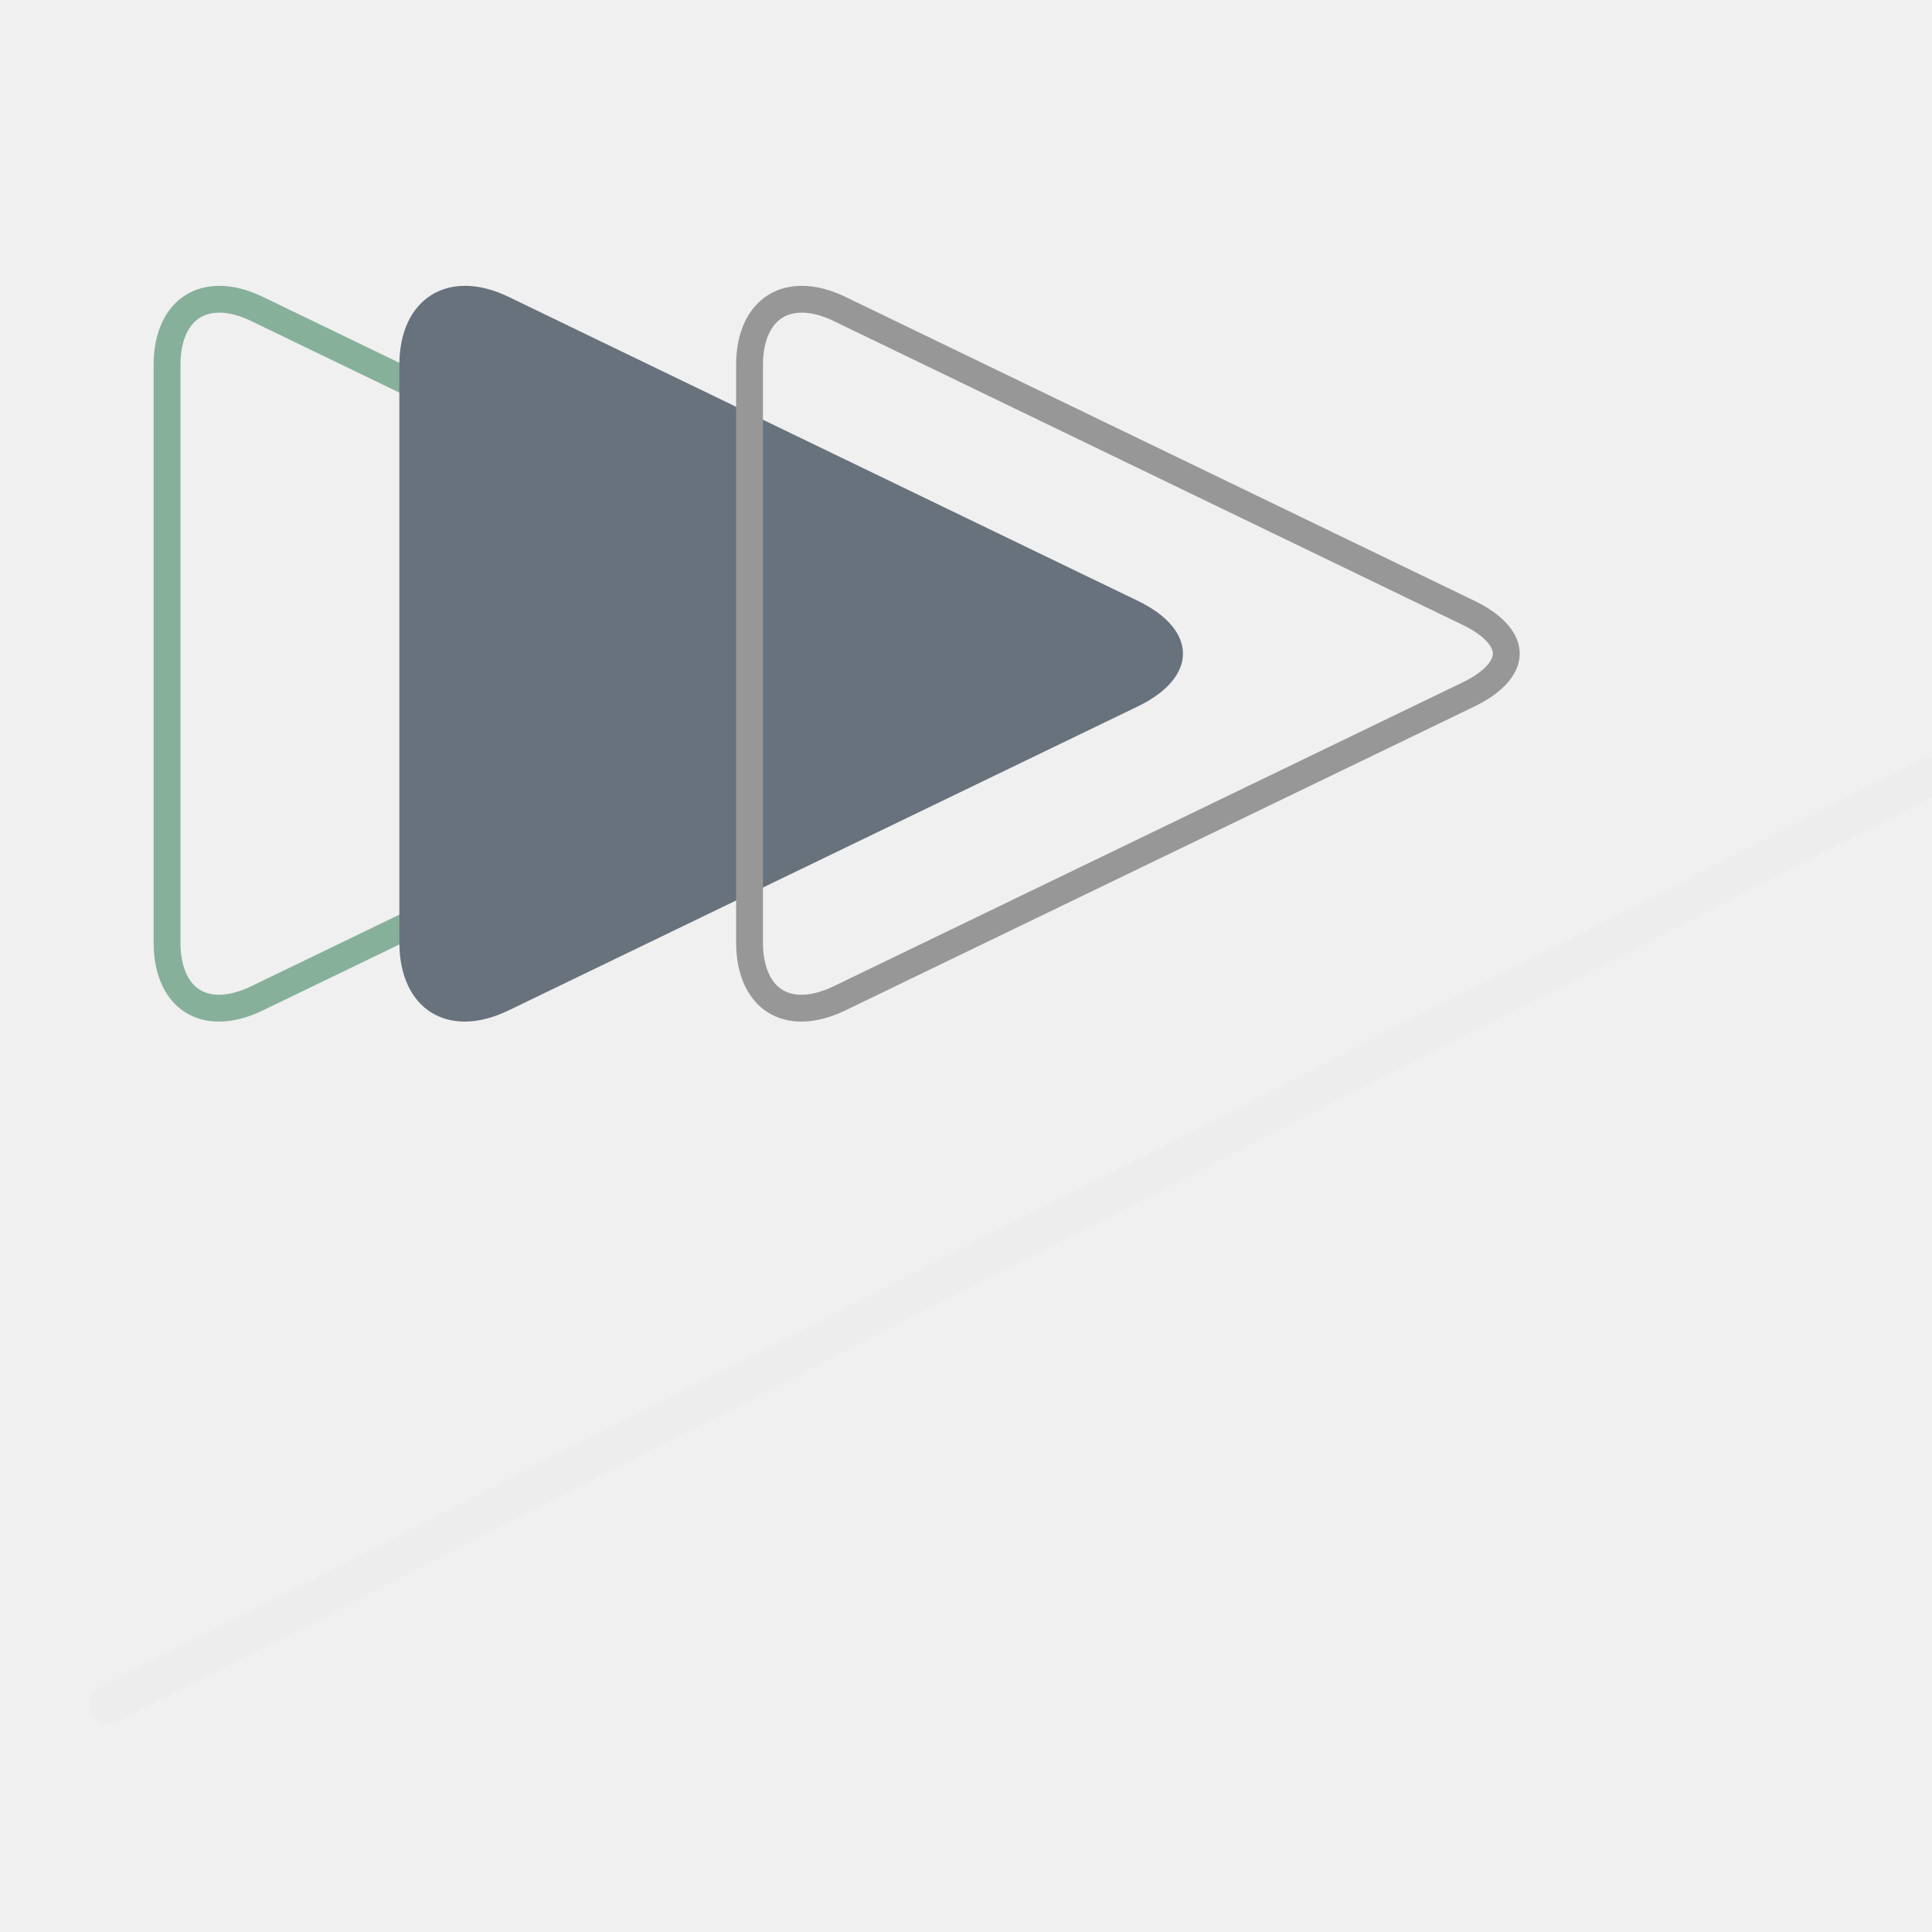
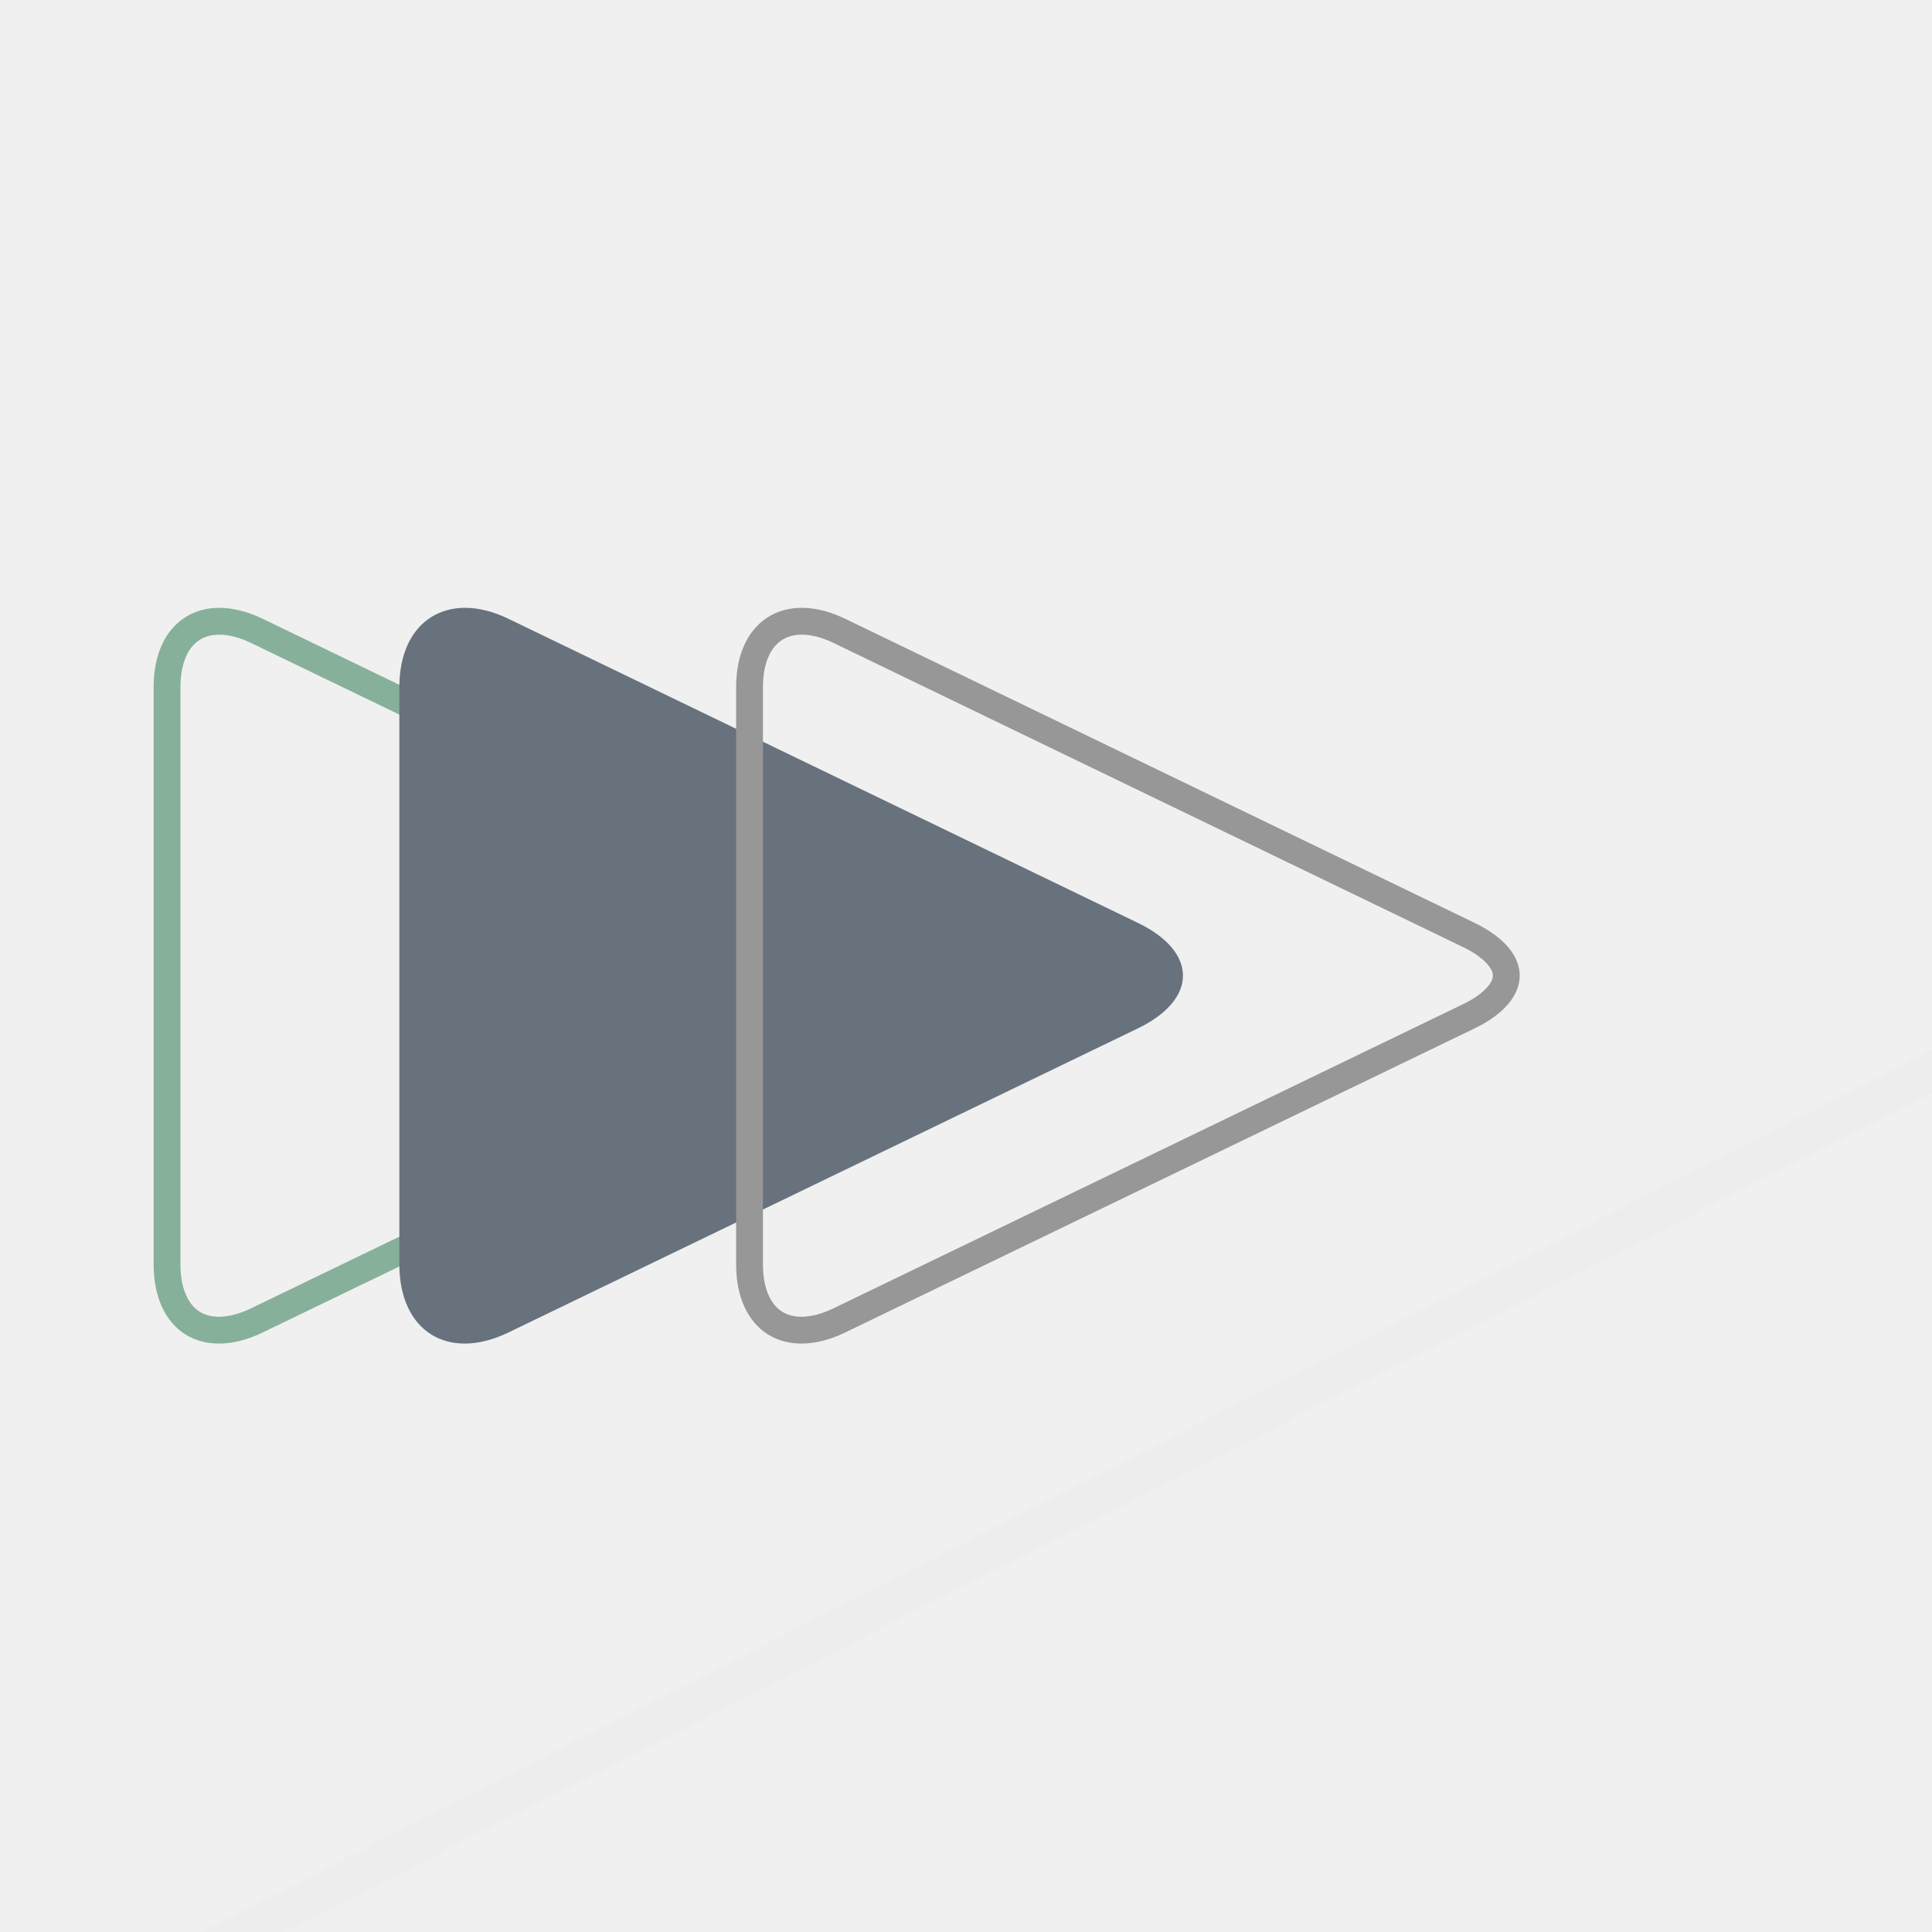
<svg xmlns="http://www.w3.org/2000/svg" xmlns:xlink="http://www.w3.org/1999/xlink" width="36px" height="36px" viewBox="0 0 36 36" version="1.1">
  <defs>
    <path d="M6.763,0.71 C7.306,-0.413 8.189,-0.405 8.728,0.71 L14.395,12.44 C14.938,13.562 14.376,14.472 13.125,14.472 L2.366,14.472 C1.122,14.472 0.557,13.555 1.096,12.44 L6.763,0.71 Z" id="path-1" />
    <mask id="mask-2" maskContentUnits="userSpaceOnUse" maskUnits="objectBoundingBox" x="0" y="0" width="13.692" height="14.588" fill="white">
      <use xlink:href="#path-1" />
    </mask>
    <path d="M17.617,0.71 C18.16,-0.413 19.043,-0.405 19.582,0.71 L25.249,12.44 C25.792,13.562 25.23,14.472 23.979,14.472 L13.22,14.472 C11.976,14.472 11.411,13.555 11.95,12.44 L17.617,0.71 Z" id="path-3" />
    <mask id="mask-4" maskContentUnits="userSpaceOnUse" maskUnits="objectBoundingBox" x="0" y="0" width="13.692" height="14.588" fill="white">
      <use xlink:href="#path-3" />
    </mask>
  </defs>
  <g id="Habitat-Web-Home" stroke="none" stroke-width="1" fill="none" fill-rule="evenodd">
    <g transform="translate(-629, -819)" id="Modern-Packages">
      <g transform="translate(230, 725)">
        <g id="Group-14">
          <g id="Group-13" transform="translate(0, 94)">
            <g id="Group-11" transform="translate(399, 0)">
              <g id="icon-abstract-2">
-                 <rect id="Rectangle-164" fill-opacity="0.14" fill="#D8D8D8" transform="translate(18.99669, 23.11891) rotate(-27) translate(-18.99669, -23.11891) " x="-0.415" y="22.76" width="38.824" height="0.718" rx="0.359" />
-                 <g id="Group-10" transform="translate(2.411765, 5)">
+                 <rect id="Rectangle-164" fill-opacity="0.14" fill="#D8D8D8" transform="translate(19.99669, 28.11891) rotate(-27) translate(-19.99669, -28.11891) " x="0.585" y="27.76" width="38.824" height="0.718" rx="0.359" />
+                 <g id="Group-10" transform="translate(2.411765, 11)">
                  <use id="Triangle-1-Copy-3" stroke="#87B09A" mask="url(#mask-2)" transform="translate(7.744326, 7.17837) rotate(90) translate(-7.744326, -7.17837) " xlink:href="#path-1" />
                  <path d="M11.342,0.71 C11.885,-0.413 12.768,-0.405 13.307,0.71 L18.974,12.44 C19.517,13.562 18.955,14.472 17.704,14.472 L6.945,14.472 C5.701,14.472 5.136,13.555 5.675,12.44 L11.342,0.71 Z" id="Triangle-1-Copy-5" fill="#67727D" transform="translate(12.32339, 7.17837) rotate(90) translate(-12.32339, -7.17837) " />
                  <use id="Triangle-1-Copy-4" stroke="#979797" mask="url(#mask-4)" transform="translate(18.59841, 7.17837) rotate(90) translate(-18.59841, -7.17837) " xlink:href="#path-3" />
                </g>
              </g>
            </g>
          </g>
        </g>
      </g>
    </g>
  </g>
</svg>
